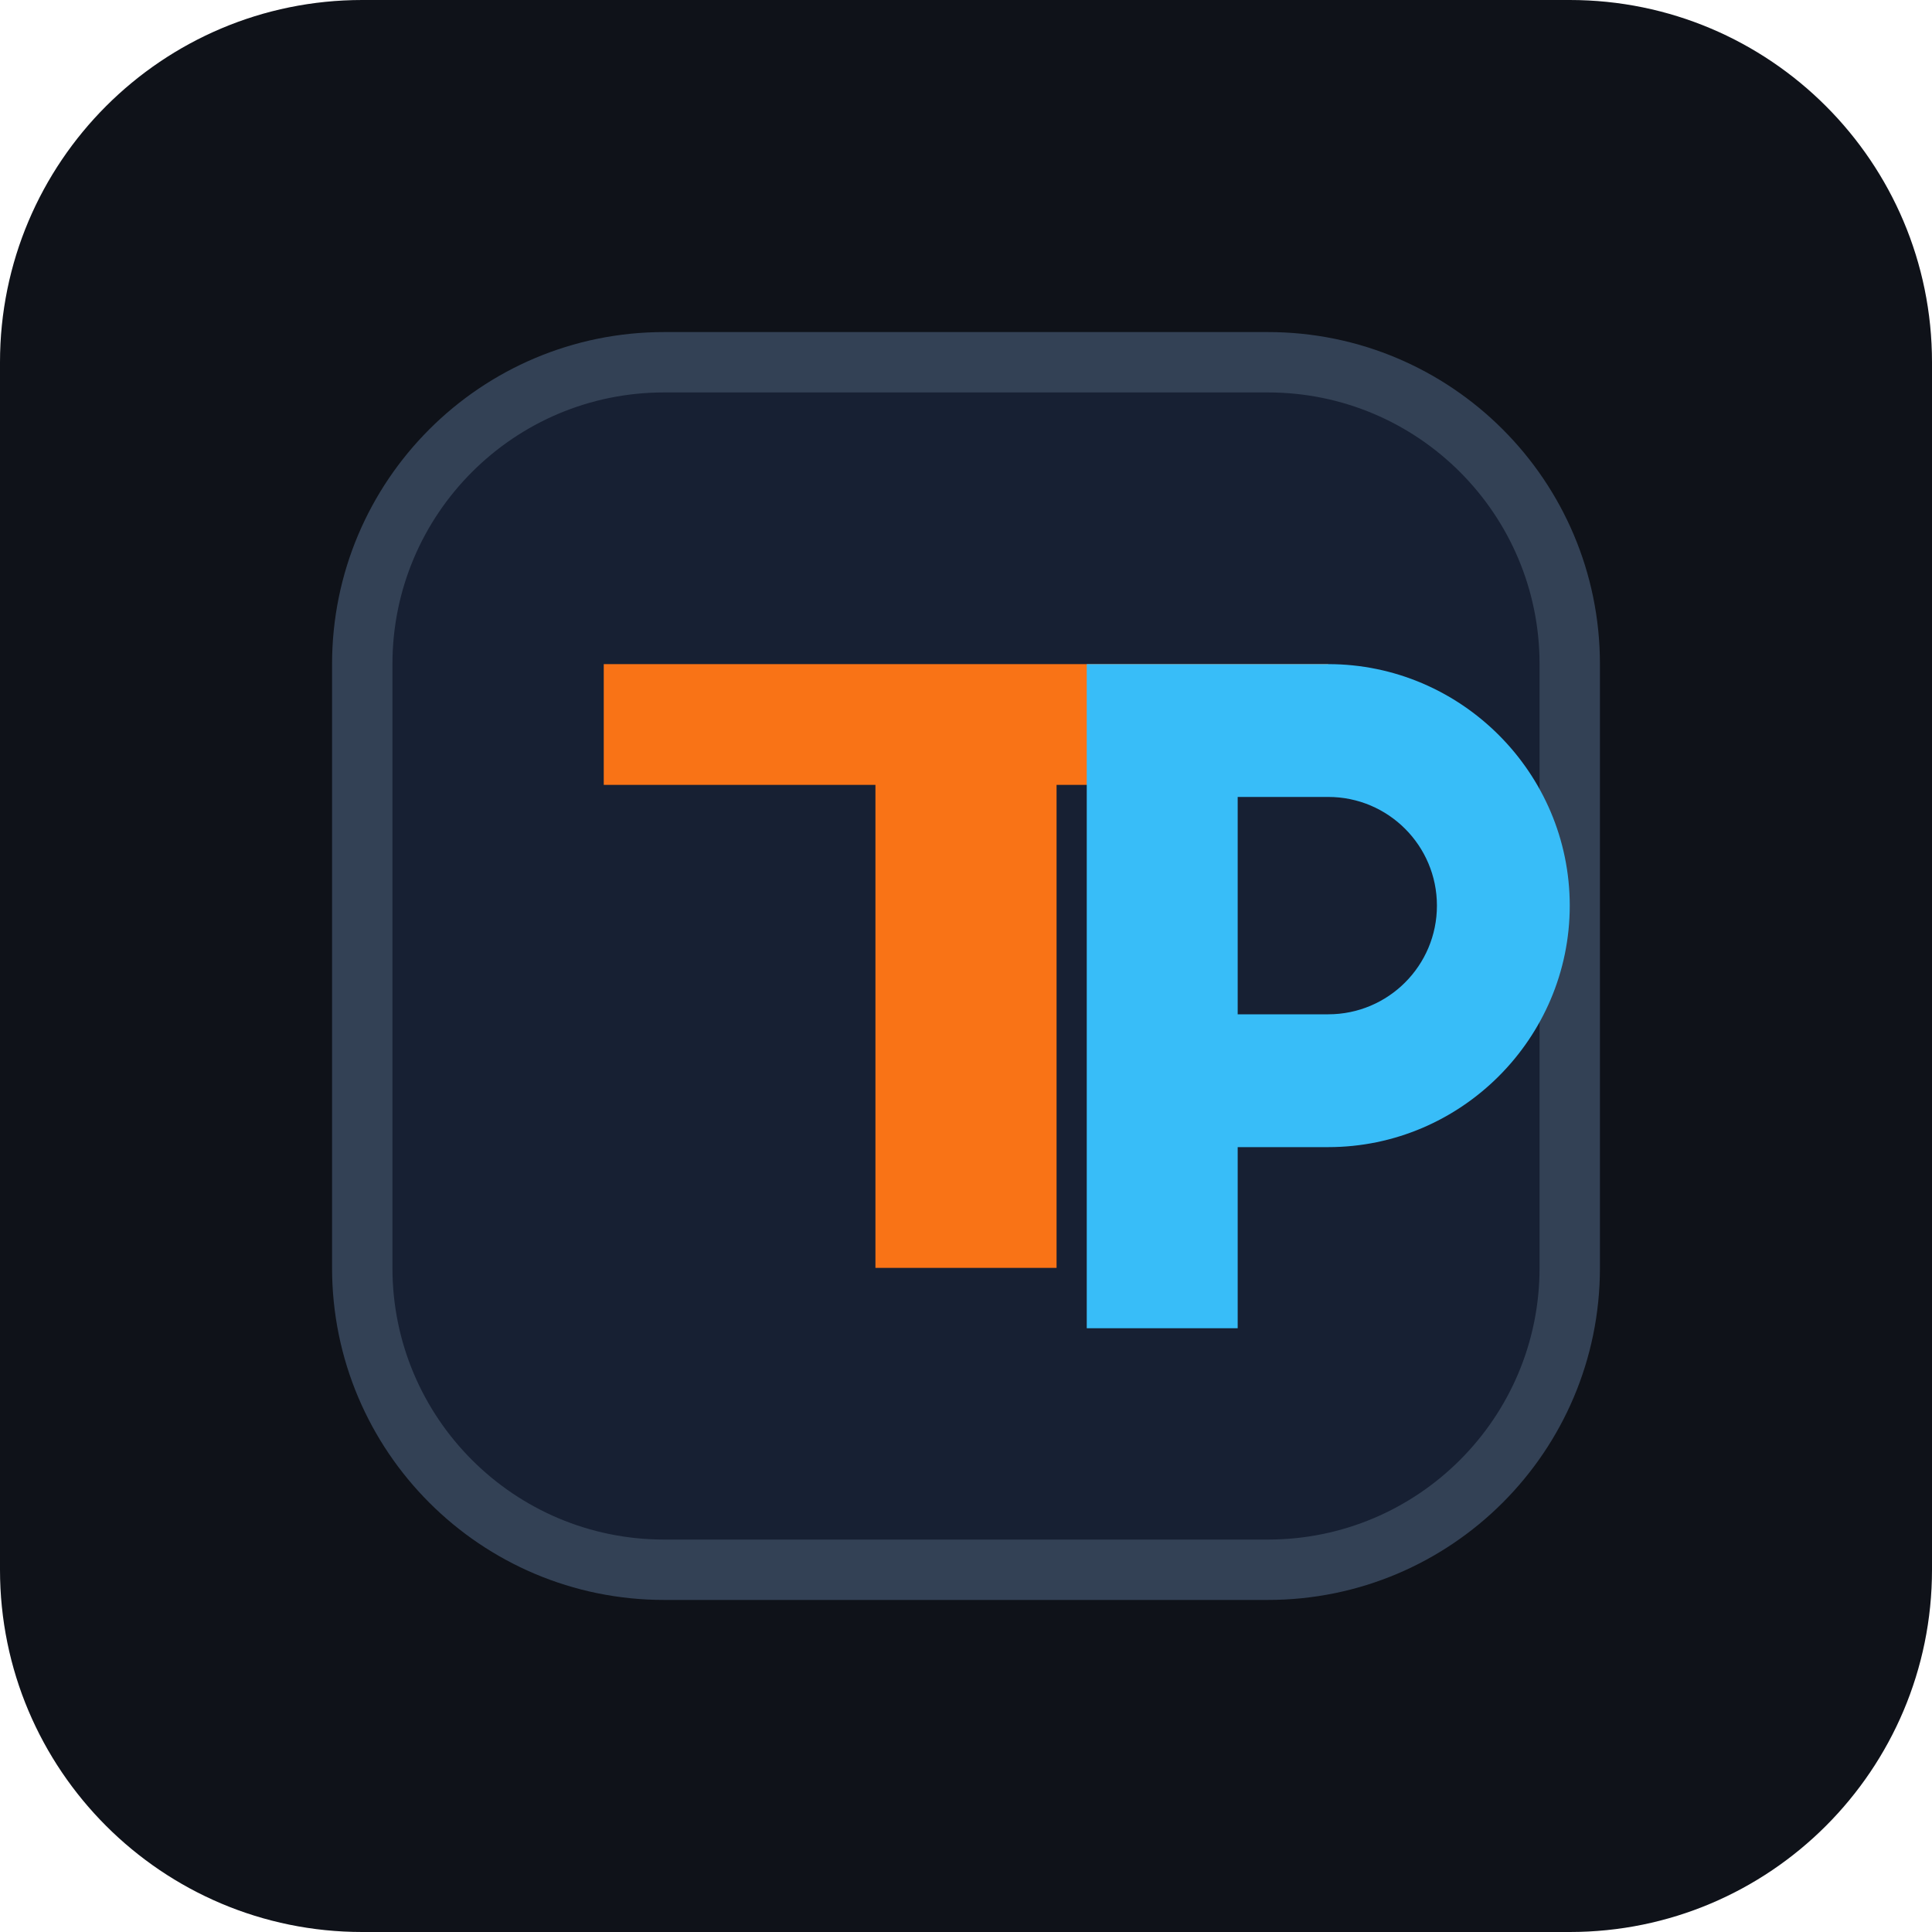
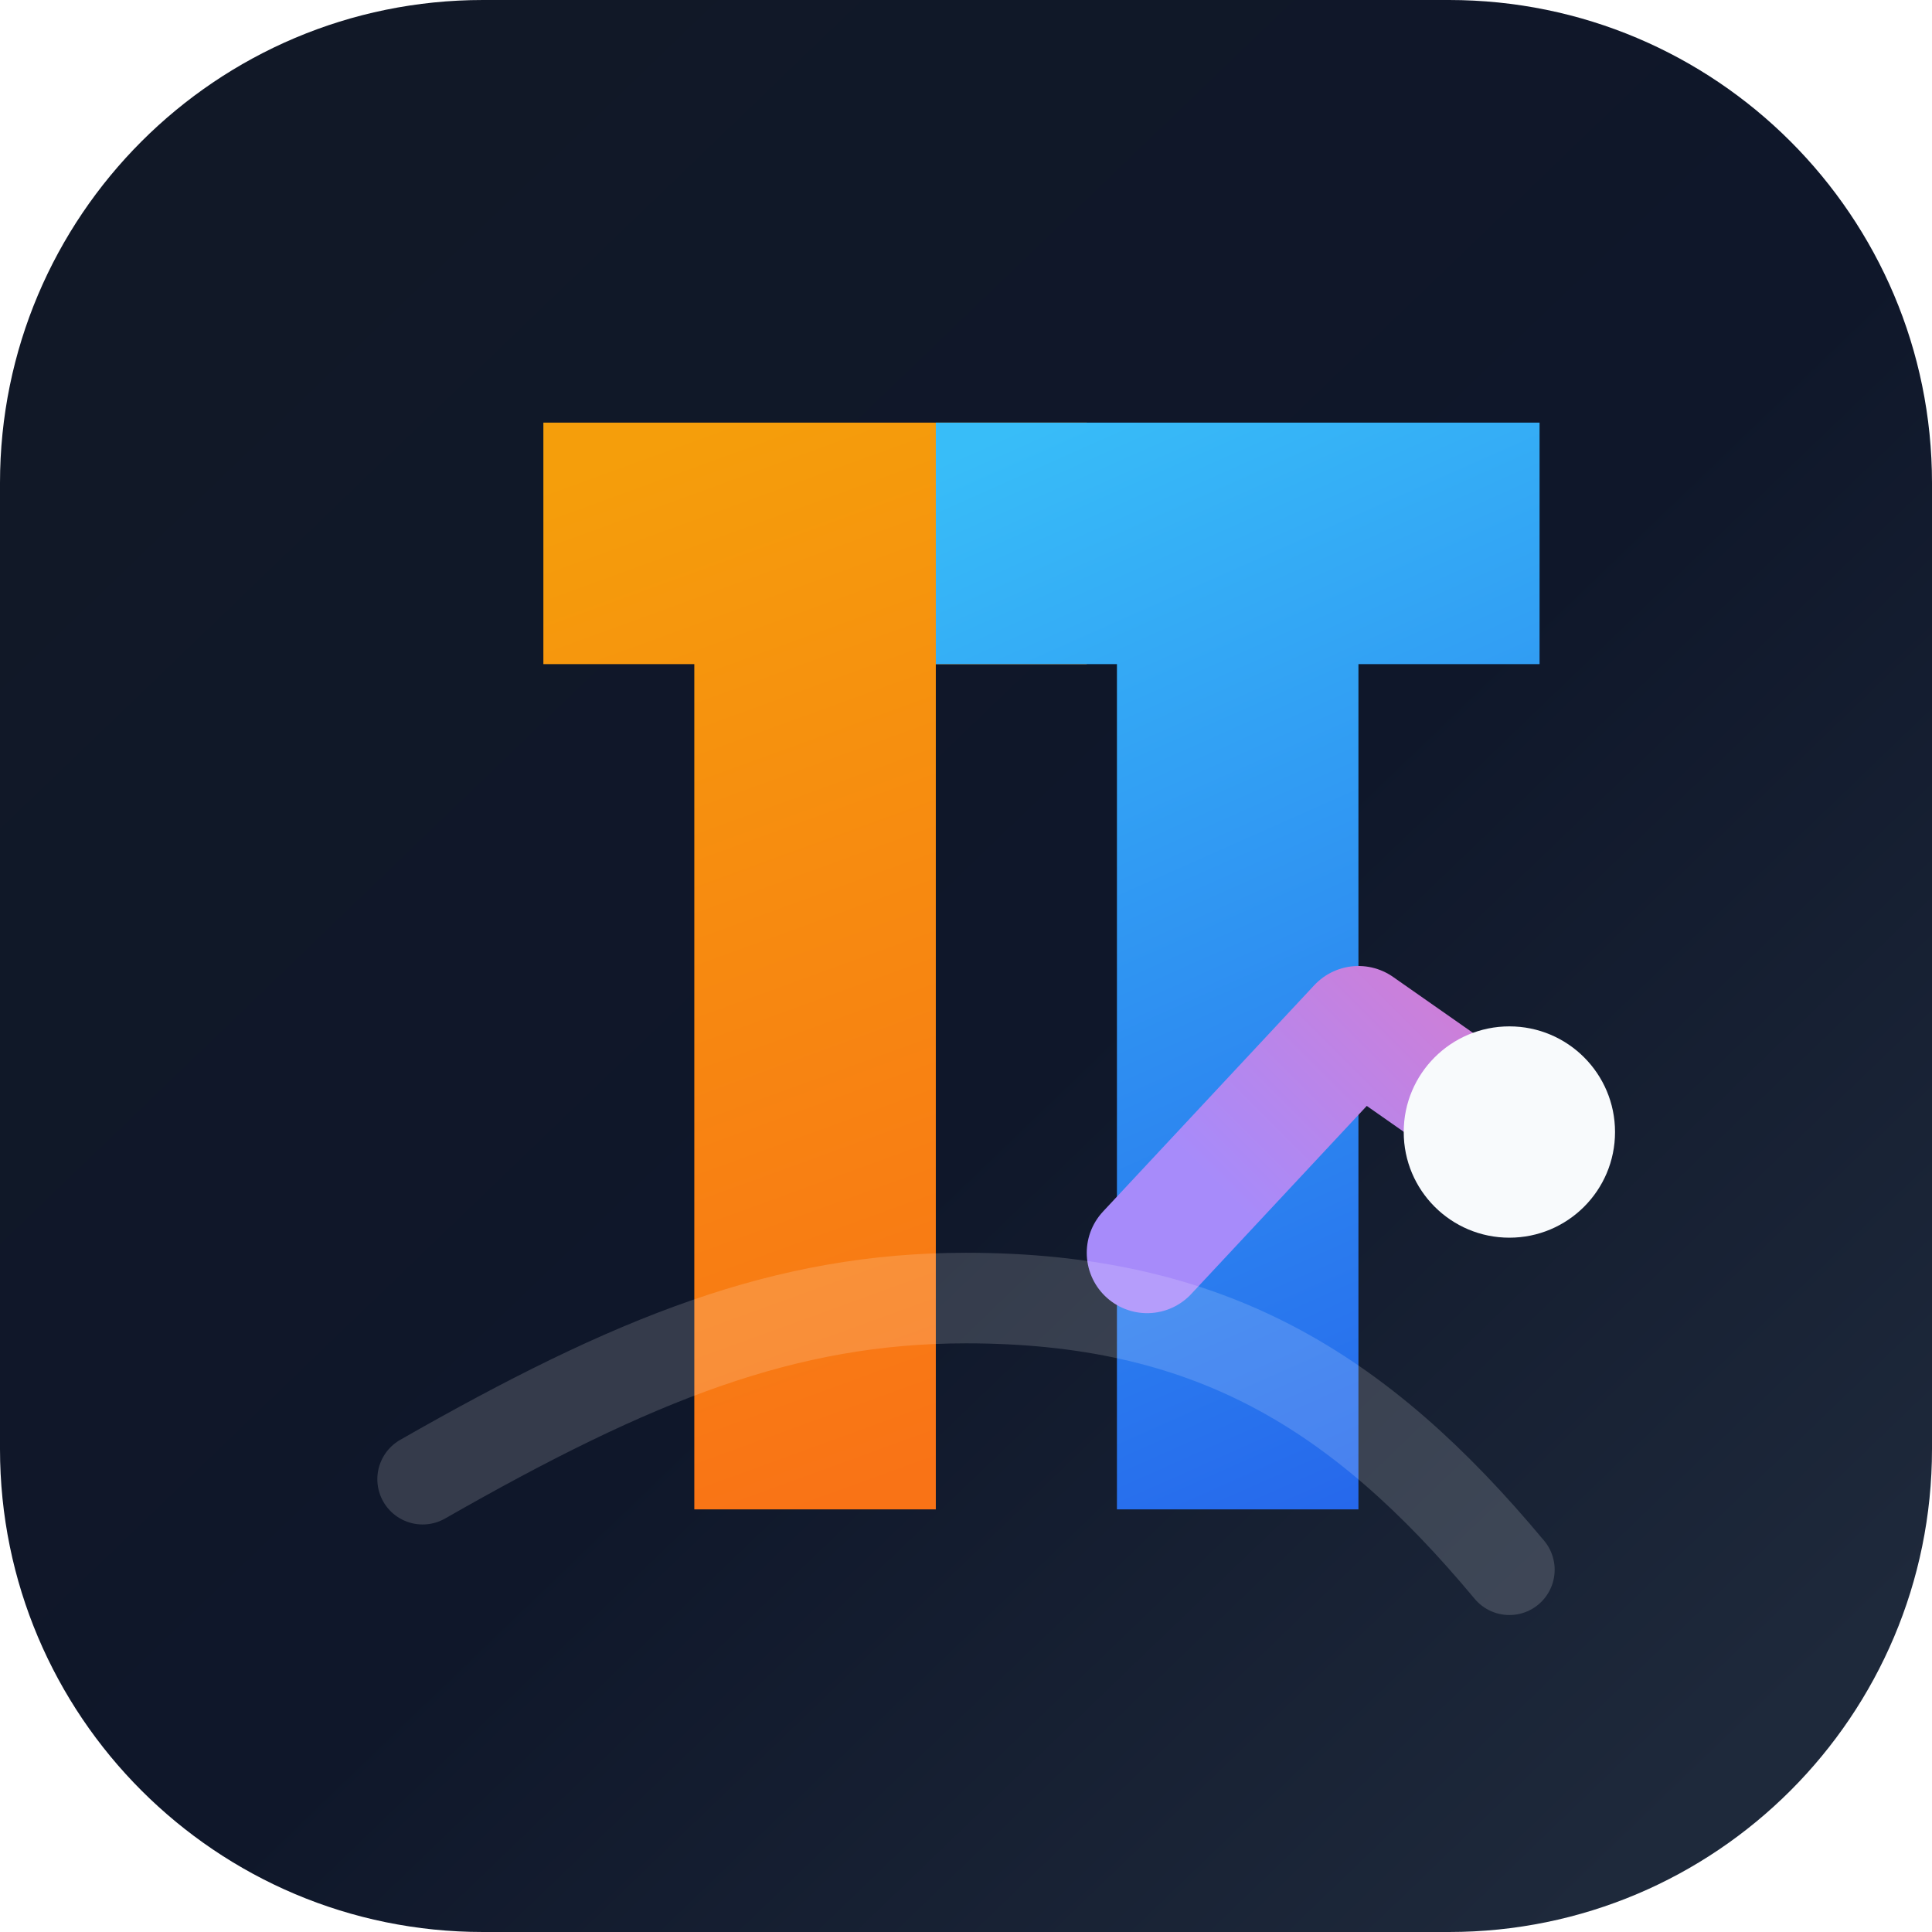
- <svg xmlns="http://www.w3.org/2000/svg" viewBox="0 0 32 32">
-   <rect width="32" height="32" fill="#0f1219" rx="6" />
-   <rect width="20" height="20" x="6" y="6" fill="#172033" stroke="#334155" rx="5" />
-   <path fill="#f97316" d="M10 11h12v2h-4.5v8h-3v-8H10z" />
-   <path fill="#38bdf8" d="M18 11h4c2.2 0 4 1.8 4 4s-1.8 4-4 4h-1.5v3H18zm2.5 2.2v3.6H22a1.8 1.8 0 1 0 0-3.6z" />
+ <svg xmlns="http://www.w3.org/2000/svg" aria-label="TTDash favicon" viewBox="0 0 64 64">
+   <defs>
+     <linearGradient id="a" x1="8" x2="58" y1="6" y2="58" gradientUnits="userSpaceOnUse">
+       <stop offset="0" stop-color="#111827" />
+       <stop offset=".55" stop-color="#0f172a" />
+       <stop offset="1" stop-color="#1e293b" />
+     </linearGradient>
+     <linearGradient id="b" x1="18" x2="30" y1="16" y2="49" gradientUnits="userSpaceOnUse">
+       <stop offset="0" stop-color="#f59e0b" />
+       <stop offset="1" stop-color="#f97316" />
+     </linearGradient>
+     <linearGradient id="c" x1="34" x2="50" y1="14" y2="50" gradientUnits="userSpaceOnUse">
+       <stop offset="0" stop-color="#38bdf8" />
+       <stop offset="1" stop-color="#2563eb" />
+     </linearGradient>
+     <linearGradient id="d" x1="39" x2="53" y1="38" y2="24" gradientUnits="userSpaceOnUse">
+       <stop offset="0" stop-color="#a78bfa" />
+       <stop offset="1" stop-color="#f472b6" />
+     </linearGradient>
+   </defs>
+   <rect width="64" height="64" fill="url(#a)" rx="16" />
+   <path fill="url(#b)" d="M18 14h18v8h-5v28h-8V22h-5z" />
+   <path fill="url(#c)" d="M31 14h20v8h-6v28h-8V22h-6z" />
+   <path fill="none" stroke="url(#d)" stroke-linecap="round" stroke-linejoin="round" stroke-width="4" d="m38 41.5 7-7.5 5 3.5" />
+   <circle cx="50" cy="37.5" r="3.5" fill="#f8fafc" />
+   <path fill="none" stroke="rgba(255,255,255,.16)" stroke-linecap="round" stroke-width="3" d="M14 49c7-4 12-6 18-6 8 0 13 3 18 9" />
</svg>
